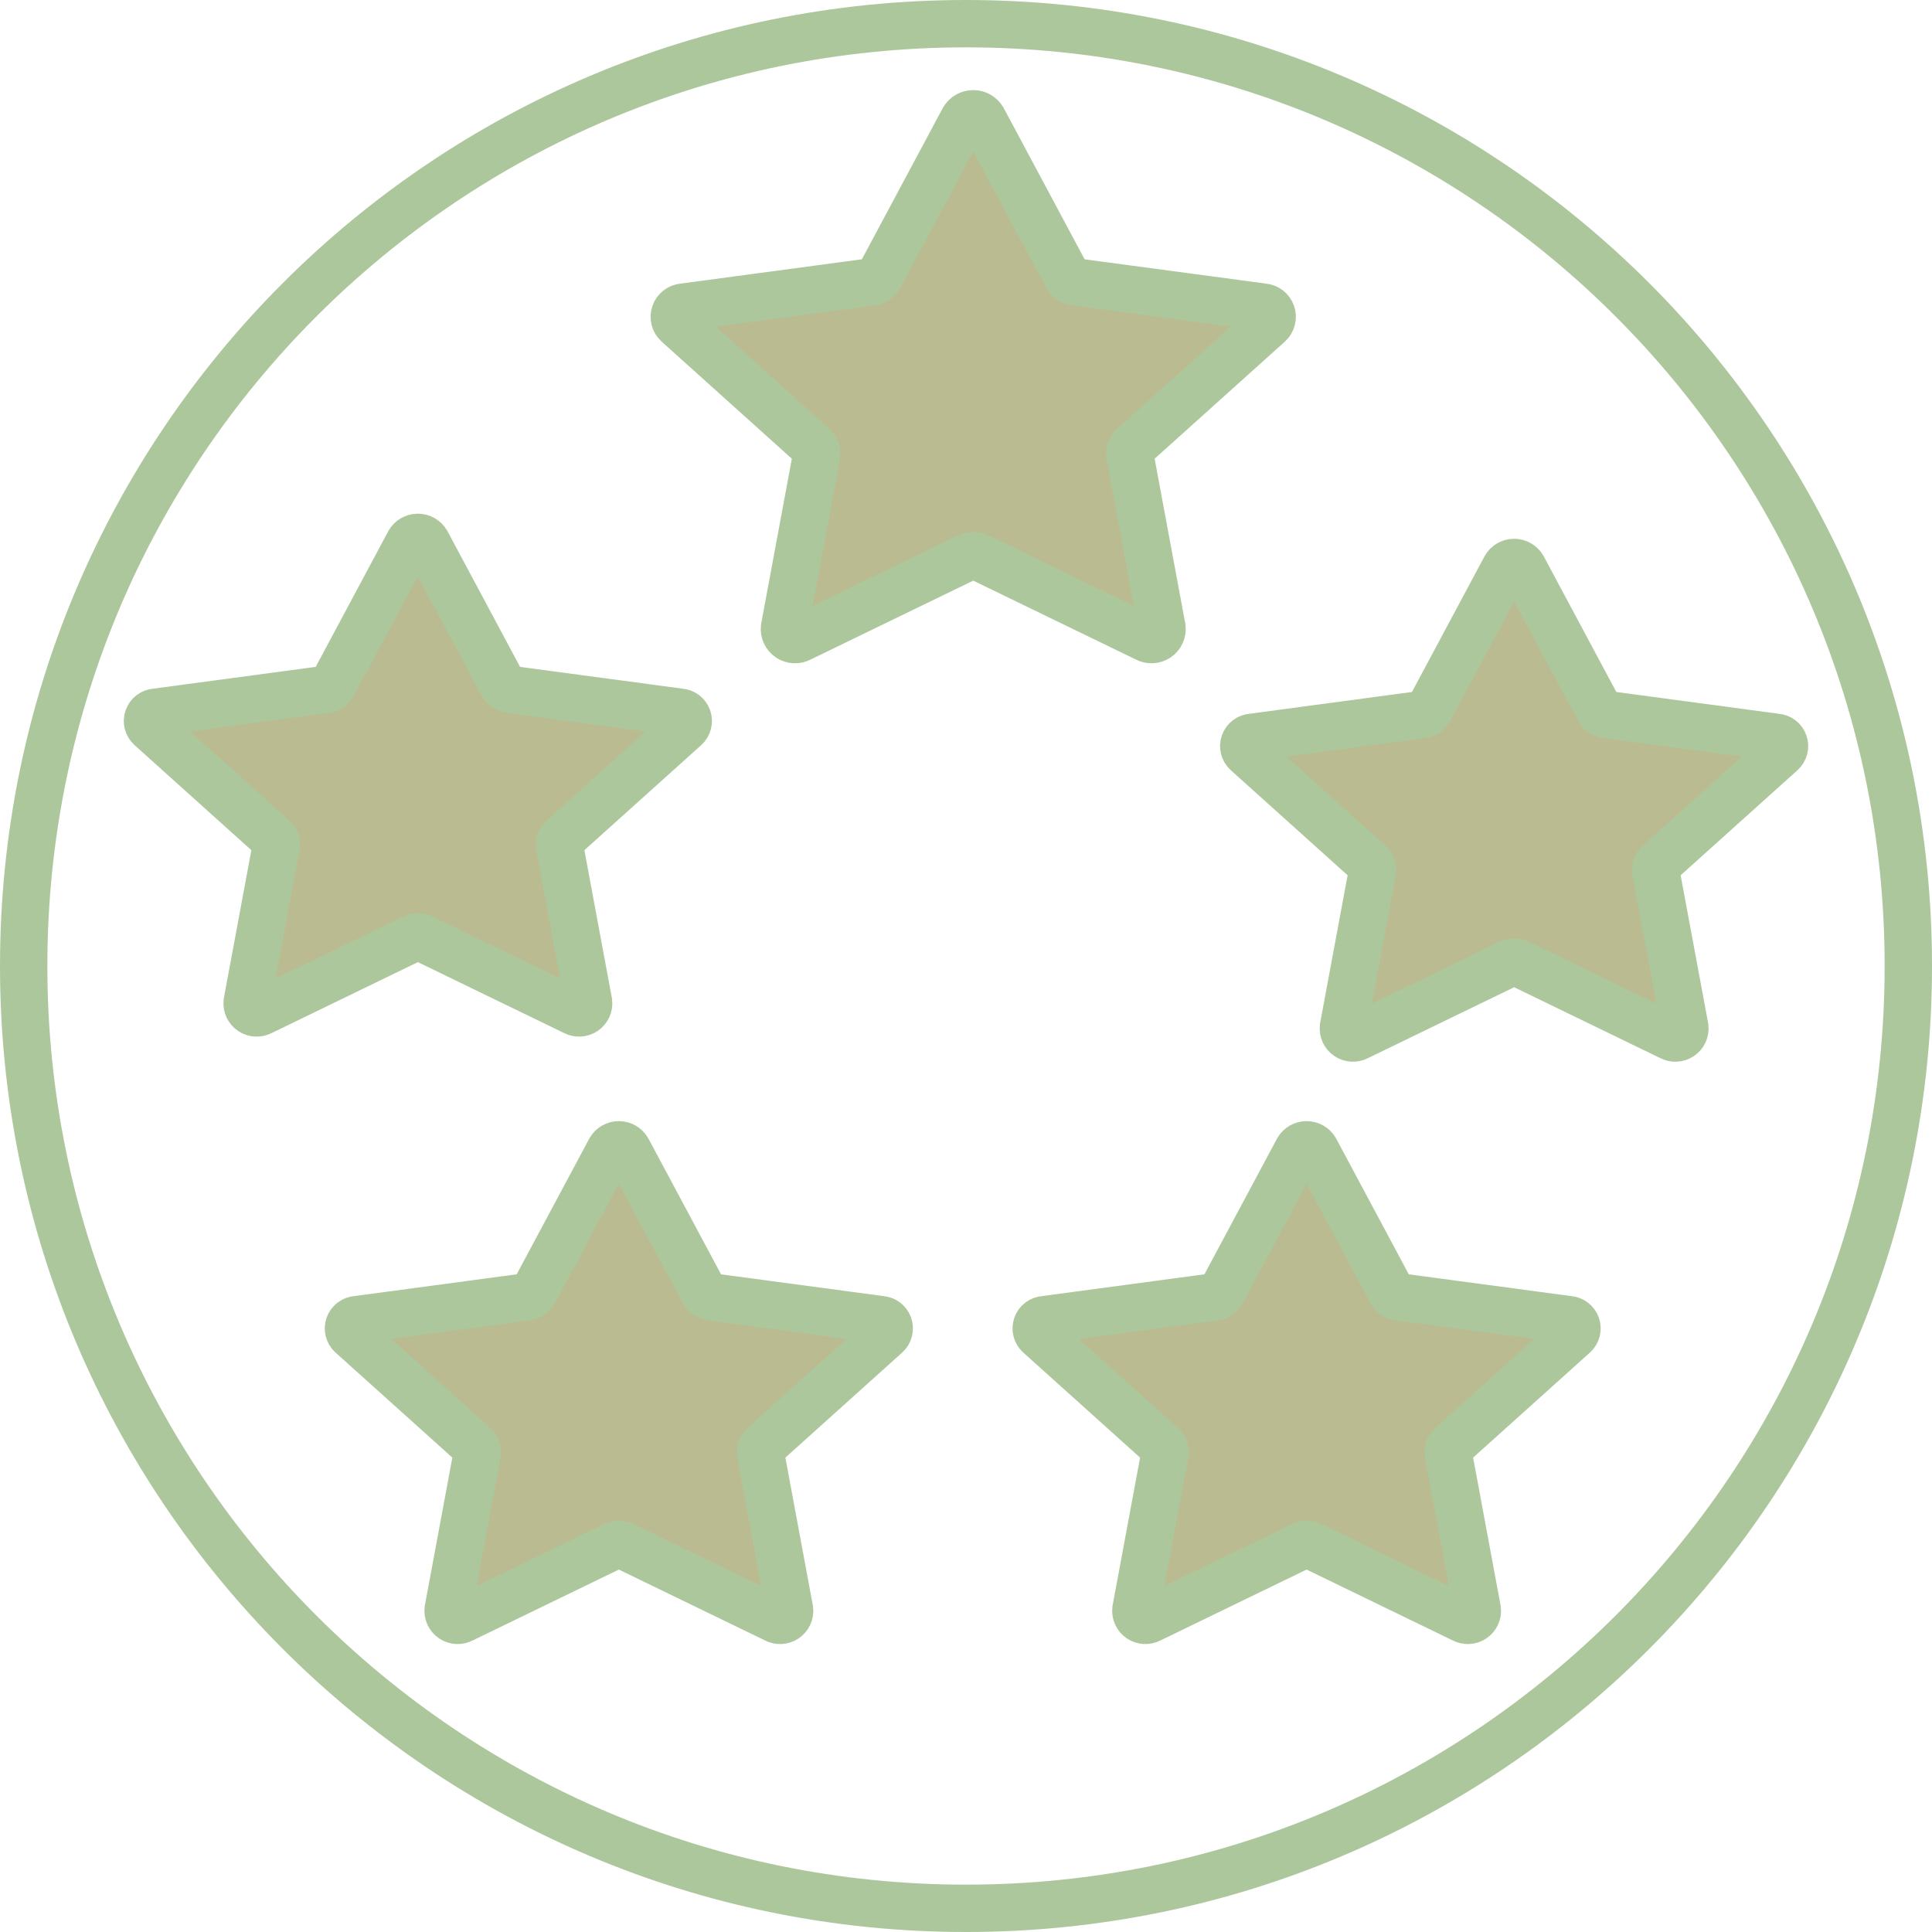
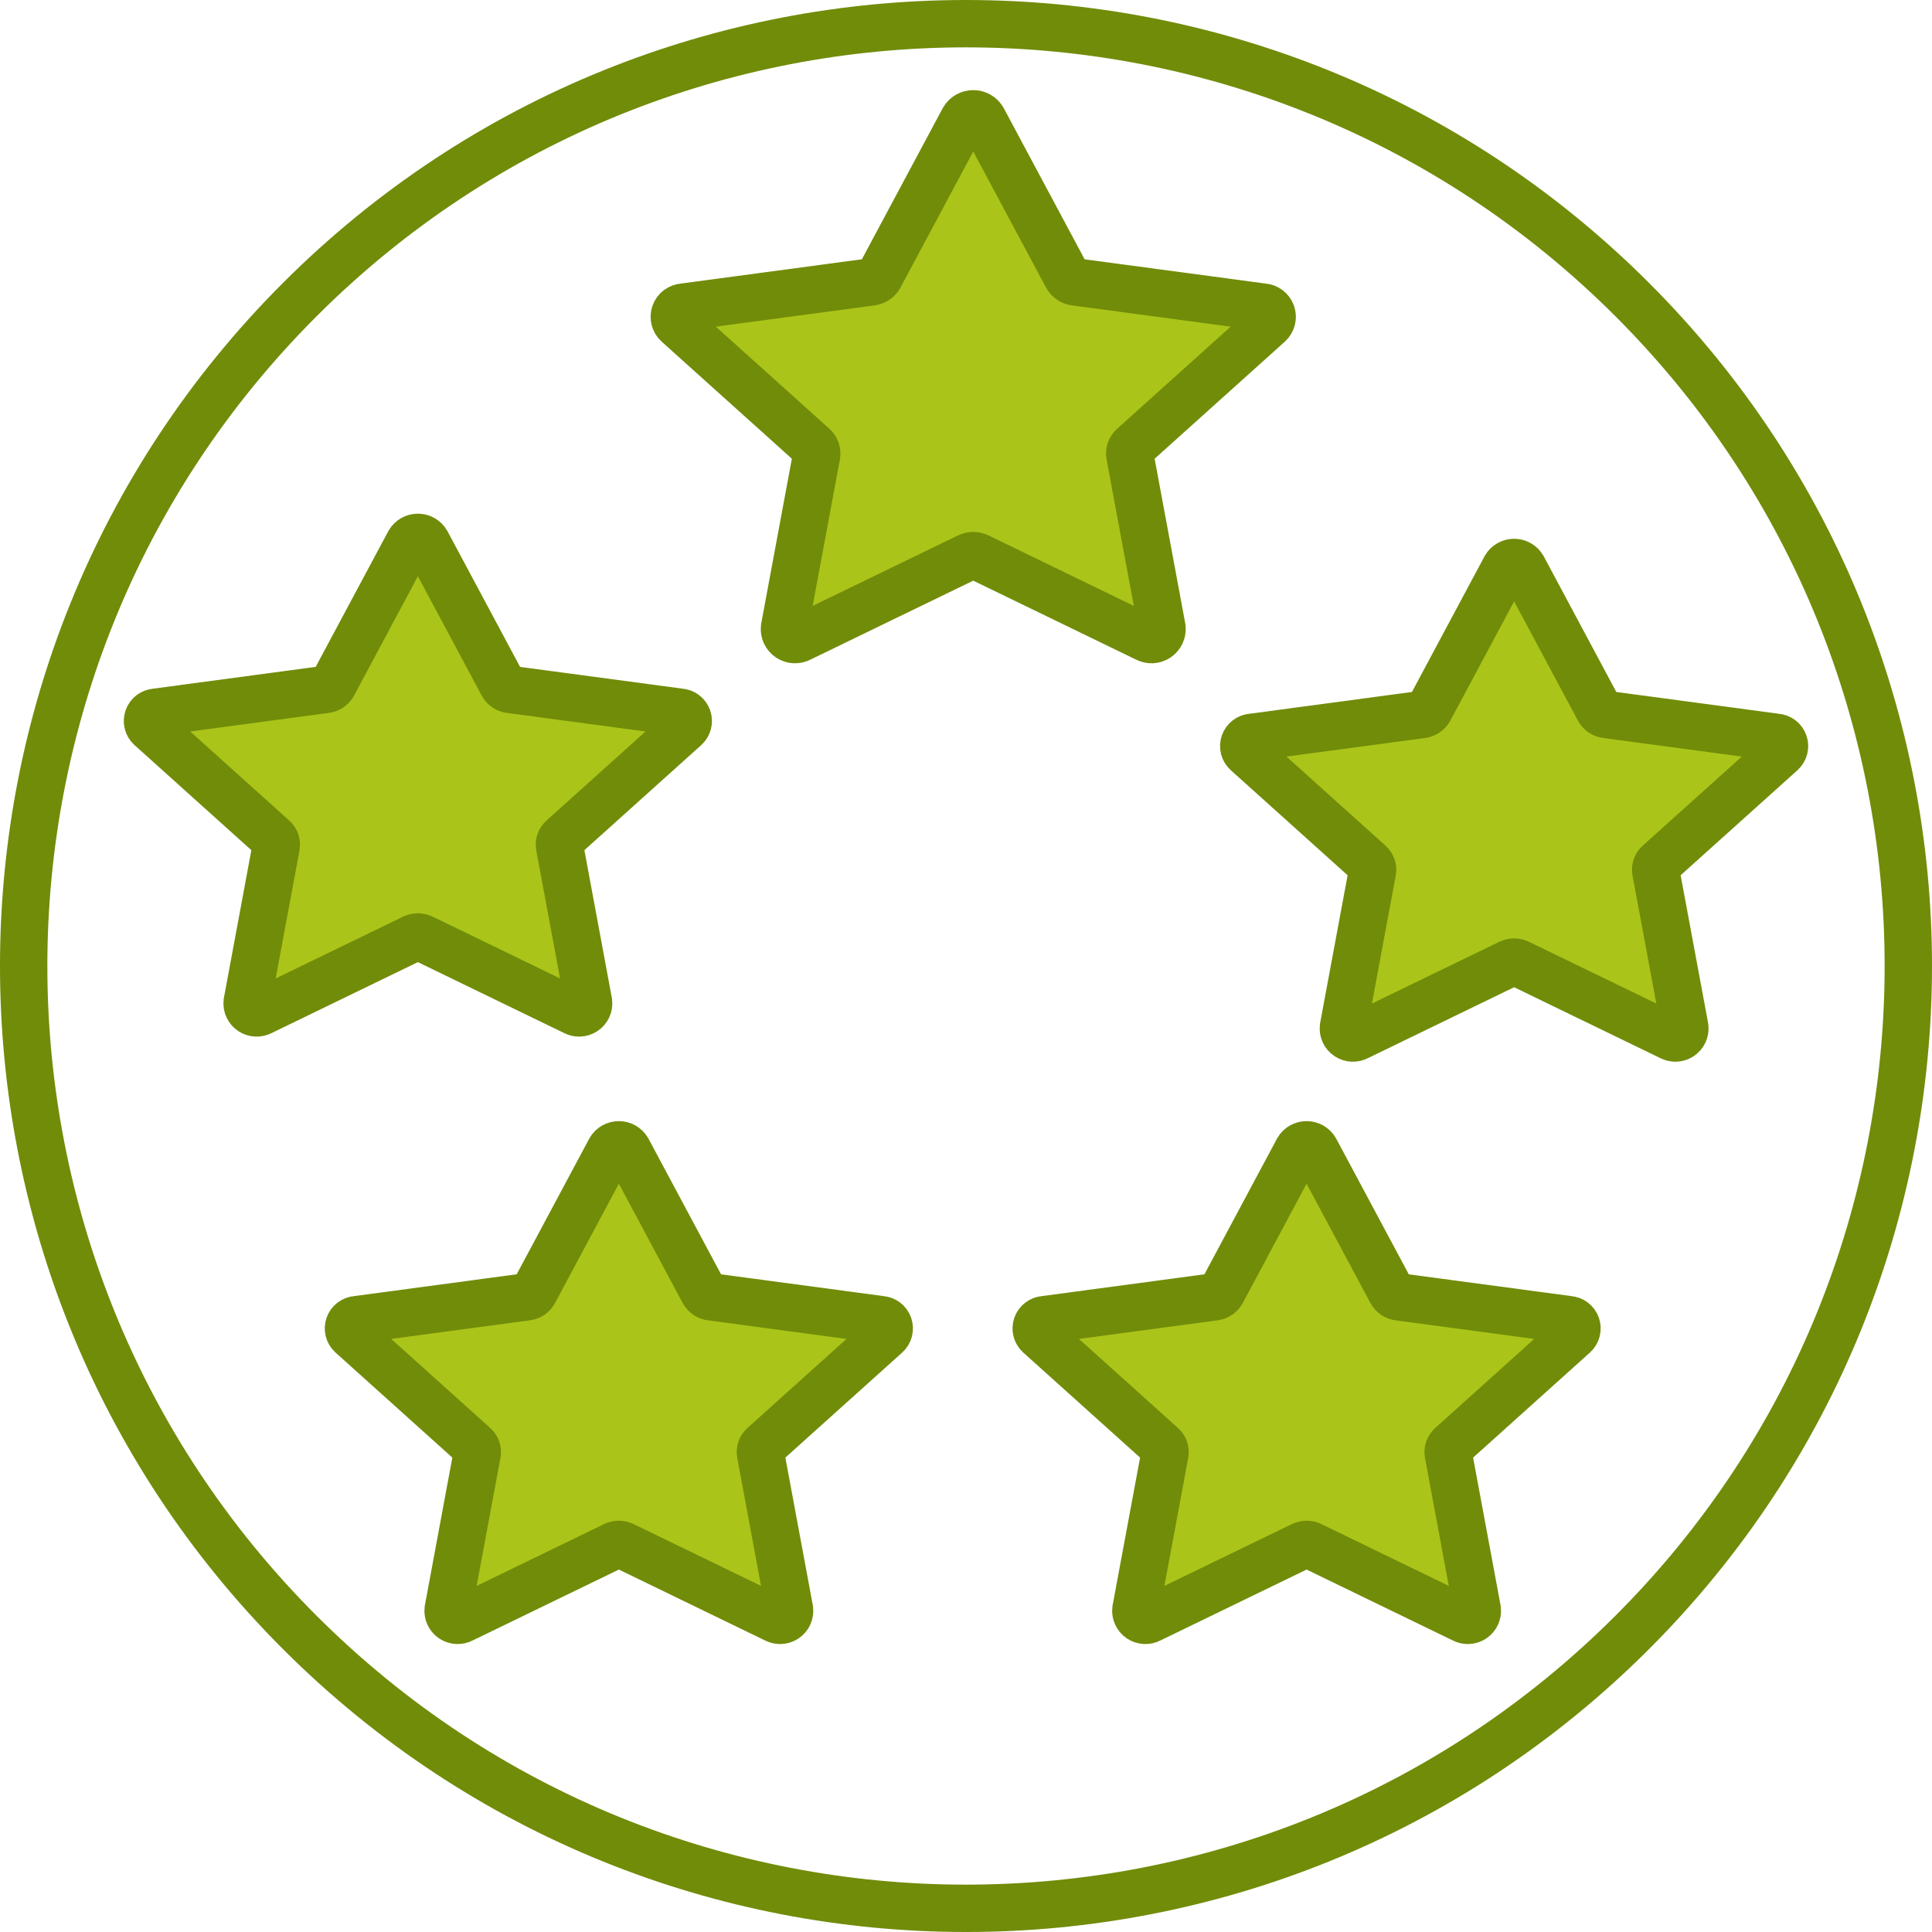
- <svg xmlns="http://www.w3.org/2000/svg" id="Слой_2" data-name="Слой 2" viewBox="0 0 407.933 407.933">
+ <svg xmlns="http://www.w3.org/2000/svg" id="Слой_1" data-name="Слой 1" viewBox="0 0 407.933 407.934">
  <defs>
-     <style>.cls-1{fill:none;}.cls-1,.cls-2{stroke:#adc79d;stroke-miterlimit:10;stroke-width:10px;}.cls-2{fill:#babb90;}</style>
+     <style>.cls-1,.cls-3{fill:none;stroke-miterlimit:10;}.cls-1{stroke:#718c09;stroke-width:10px;}.cls-2{fill:#baeeac;}.cls-3{stroke:#b8e87b;}.cls-4{fill:#aac419;}</style>
  </defs>
-   <circle class="cls-1" cx="203.967" cy="203.967" r="198.967" />
-   <path class="cls-2" d="M1829.472,1202.607l16.06,30.02a2.045,2.045,0,0,0,1.543,1.034l35.911,4.814a1.856,1.856,0,0,1,1.136,3.225l-25.985,23.367a1.802,1.802,0,0,0-.589,1.673l6.134,32.995a2.02,2.02,0,0,1-2.974,1.993l-32.12-15.578a2.203,2.203,0,0,0-1.907,0l-32.12,15.578a2.02,2.02,0,0,1-2.974-1.993l6.134-32.995a1.802,1.802,0,0,0-.589-1.673l-25.985-23.367a1.856,1.856,0,0,1,1.136-3.225l35.911-4.814a2.045,2.045,0,0,0,1.543-1.034l16.06-30.02A2.129,2.129,0,0,1,1829.472,1202.607Z" transform="translate(-1739.402 -1088.094)" />
-   <path class="cls-2" d="M1871.908,1330.864l16.06,30.02a2.045,2.045,0,0,0,1.543,1.034l35.911,4.814a1.856,1.856,0,0,1,1.136,3.225l-25.985,23.367a1.802,1.802,0,0,0-.589,1.673l6.134,32.995a2.02,2.02,0,0,1-2.974,1.993l-32.12-15.578a2.202,2.202,0,0,0-1.907,0l-32.12,15.578a2.02,2.02,0,0,1-2.974-1.993l6.134-32.995a1.802,1.802,0,0,0-.589-1.673l-25.985-23.367a1.856,1.856,0,0,1,1.136-3.225l35.911-4.814a2.045,2.045,0,0,0,1.543-1.034l16.06-30.02A2.129,2.129,0,0,1,1871.908,1330.864Z" transform="translate(-1739.402 -1088.094)" />
-   <path class="cls-2" d="M2017.122,1330.864l16.06,30.02a2.045,2.045,0,0,0,1.543,1.034l35.911,4.814a1.856,1.856,0,0,1,1.136,3.225l-25.985,23.367a1.802,1.802,0,0,0-.589,1.673l6.134,32.995a2.02,2.02,0,0,1-2.974,1.993l-32.12-15.578a2.202,2.202,0,0,0-1.907,0l-32.12,15.578a2.02,2.02,0,0,1-2.974-1.993l6.134-32.995a1.802,1.802,0,0,0-.589-1.673l-25.985-23.367a1.856,1.856,0,0,1,1.136-3.225l35.911-4.814a2.045,2.045,0,0,0,1.543-1.034l16.06-30.02A2.129,2.129,0,0,1,2017.122,1330.864Z" transform="translate(-1739.402 -1088.094)" />
-   <path class="cls-2" d="M2060.941,1207.907l16.06,30.02a2.045,2.045,0,0,0,1.543,1.034l35.911,4.814a1.856,1.856,0,0,1,1.136,3.225l-25.985,23.367a1.802,1.802,0,0,0-.589,1.673l6.134,32.995a2.02,2.02,0,0,1-2.974,1.993l-32.12-15.578a2.203,2.203,0,0,0-1.907,0l-32.12,15.578a2.02,2.02,0,0,1-2.974-1.993l6.134-32.995a1.802,1.802,0,0,0-.589-1.673l-25.985-23.367a1.856,1.856,0,0,1,1.136-3.225l35.911-4.814a2.045,2.045,0,0,0,1.543-1.034l16.06-30.02A2.129,2.129,0,0,1,2060.941,1207.907Z" transform="translate(-1739.402 -1088.094)" />
-   <path class="cls-2" d="M1946.931,1113.284l17.756,33.19a2.261,2.261,0,0,0,1.706,1.143l39.704,5.322a2.052,2.052,0,0,1,1.256,3.565l-28.73,25.835a1.992,1.992,0,0,0-.652,1.85l6.782,36.48a2.233,2.233,0,0,1-3.288,2.204l-35.513-17.223a2.435,2.435,0,0,0-2.109,0l-35.513,17.223a2.233,2.233,0,0,1-3.288-2.204l6.782-36.48a1.992,1.992,0,0,0-.652-1.85l-28.73-25.835a2.052,2.052,0,0,1,1.256-3.565l39.704-5.322a2.261,2.261,0,0,0,1.706-1.143l17.756-33.19A2.354,2.354,0,0,1,1946.931,1113.284Z" transform="translate(-1739.402 -1088.094)" />
+   <circle class="cls-1" cx="500.17" cy="500.098" r="198.967" transform="translate(-503.33 204.0185) rotate(-45)" />
+   <path class="cls-2" d="M386.274,410.644l16.06,30.02a2.044,2.044,0,0,0,1.543,1.034l35.911,4.814a1.855,1.855,0,0,1,1.136,3.224l-25.986,23.367a1.803,1.803,0,0,0-.589,1.674l6.134,32.995a2.019,2.019,0,0,1-2.973,1.992l-32.12-15.578a2.205,2.205,0,0,0-1.907,0l-32.12,15.578a2.02,2.02,0,0,1-2.974-1.992l6.135-32.995a1.804,1.804,0,0,0-.59-1.674l-25.985-23.367a1.855,1.855,0,0,1,1.136-3.224l35.911-4.814a2.048,2.048,0,0,0,1.543-1.034l16.06-30.02a2.129,2.129,0,0,1,3.675,0" transform="translate(-296.2042 -296.1306)" />
+   <path class="cls-3" d="M386.274,410.644l16.06,30.02a2.044,2.044,0,0,0,1.543,1.034l35.911,4.814a1.855,1.855,0,0,1,1.136,3.224l-25.986,23.367a1.803,1.803,0,0,0-.589,1.674l6.134,32.995a2.019,2.019,0,0,1-2.973,1.992l-32.12-15.578a2.205,2.205,0,0,0-1.907,0l-32.12,15.578a2.02,2.02,0,0,1-2.974-1.992l6.135-32.995a1.804,1.804,0,0,0-.59-1.674l-25.985-23.367a1.855,1.855,0,0,1,1.136-3.224l35.911-4.814a2.048,2.048,0,0,0,1.543-1.034l16.06-30.02a2.129,2.129,0,0,1,3.675,0" transform="translate(-296.2042 -296.1306)" />
+   <path class="cls-4" d="M386.274,410.644l16.06,30.02a2.044,2.044,0,0,0,1.543,1.034l35.911,4.814a1.855,1.855,0,0,1,1.136,3.224l-25.986,23.367a1.803,1.803,0,0,0-.589,1.674l6.134,32.995a2.019,2.019,0,0,1-2.973,1.992l-32.12-15.578a2.205,2.205,0,0,0-1.907,0l-32.12,15.578a2.02,2.02,0,0,1-2.974-1.992l6.135-32.995a1.804,1.804,0,0,0-.59-1.674l-25.985-23.367a1.855,1.855,0,0,1,1.136-3.224l35.911-4.814a2.048,2.048,0,0,0,1.543-1.034l16.06-30.02a2.129,2.129,0,0,1,3.675,0" transform="translate(-296.2042 -296.1306)" />
+   <path class="cls-1" d="M386.274,410.644l16.06,30.02a2.044,2.044,0,0,0,1.543,1.034l35.911,4.814a1.855,1.855,0,0,1,1.136,3.224l-25.986,23.367a1.803,1.803,0,0,0-.589,1.674l6.134,32.995a2.019,2.019,0,0,1-2.973,1.992l-32.12-15.578a2.205,2.205,0,0,0-1.907,0l-32.12,15.578a2.02,2.02,0,0,1-2.974-1.992l6.135-32.995a1.804,1.804,0,0,0-.59-1.674l-25.985-23.367a1.855,1.855,0,0,1,1.136-3.224l35.911-4.814a2.048,2.048,0,0,0,1.543-1.034l16.06-30.02A2.129,2.129,0,0,1,386.274,410.644Z" transform="translate(-296.2042 -296.1306)" />
+   <path class="cls-2" d="M428.71,538.901l16.06,30.02a2.044,2.044,0,0,0,1.543,1.034l35.911,4.814a1.855,1.855,0,0,1,1.136,3.224L457.374,601.36a1.802,1.802,0,0,0-.589,1.674l6.134,32.994a2.019,2.019,0,0,1-2.973,1.993l-32.12-15.578a2.205,2.205,0,0,0-1.907,0l-32.12,15.578a2.02,2.02,0,0,1-2.974-1.993l6.135-32.994a1.803,1.803,0,0,0-.59-1.674l-25.985-23.367a1.855,1.855,0,0,1,1.136-3.224l35.911-4.814a2.048,2.048,0,0,0,1.543-1.034l16.06-30.02a2.129,2.129,0,0,1,3.675,0" transform="translate(-296.2042 -296.1306)" />
+   <path class="cls-3" d="M428.71,538.901l16.06,30.02a2.044,2.044,0,0,0,1.543,1.034l35.911,4.814a1.855,1.855,0,0,1,1.136,3.224L457.374,601.36a1.802,1.802,0,0,0-.589,1.674l6.134,32.994a2.019,2.019,0,0,1-2.973,1.993l-32.12-15.578a2.205,2.205,0,0,0-1.907,0l-32.12,15.578a2.02,2.02,0,0,1-2.974-1.993l6.135-32.994a1.803,1.803,0,0,0-.59-1.674l-25.985-23.367a1.855,1.855,0,0,1,1.136-3.224l35.911-4.814a2.048,2.048,0,0,0,1.543-1.034l16.06-30.02a2.129,2.129,0,0,1,3.675,0" transform="translate(-296.2042 -296.1306)" />
+   <path class="cls-4" d="M428.71,538.901l16.06,30.02a2.044,2.044,0,0,0,1.543,1.034l35.911,4.814a1.855,1.855,0,0,1,1.136,3.224L457.374,601.36a1.802,1.802,0,0,0-.589,1.674l6.134,32.994a2.019,2.019,0,0,1-2.973,1.993l-32.12-15.578a2.205,2.205,0,0,0-1.907,0l-32.12,15.578a2.02,2.02,0,0,1-2.974-1.993l6.135-32.994a1.803,1.803,0,0,0-.59-1.674l-25.985-23.367a1.855,1.855,0,0,1,1.136-3.224l35.911-4.814a2.048,2.048,0,0,0,1.543-1.034l16.06-30.02a2.129,2.129,0,0,1,3.675,0" transform="translate(-296.2042 -296.1306)" />
+   <path class="cls-1" d="M428.71,538.901l16.06,30.02a2.044,2.044,0,0,0,1.543,1.034l35.911,4.814a1.855,1.855,0,0,1,1.136,3.224L457.374,601.36a1.802,1.802,0,0,0-.589,1.674l6.134,32.994a2.019,2.019,0,0,1-2.973,1.993l-32.12-15.578a2.205,2.205,0,0,0-1.907,0l-32.12,15.578a2.02,2.02,0,0,1-2.974-1.993l6.135-32.994a1.803,1.803,0,0,0-.59-1.674l-25.985-23.367a1.855,1.855,0,0,1,1.136-3.224l35.911-4.814a2.048,2.048,0,0,0,1.543-1.034l16.06-30.02A2.129,2.129,0,0,1,428.71,538.901Z" transform="translate(-296.2042 -296.1306)" />
+   <path class="cls-2" d="M573.924,538.901l16.06,30.02a2.044,2.044,0,0,0,1.543,1.034l35.911,4.814a1.855,1.855,0,0,1,1.136,3.224L602.588,601.36a1.802,1.802,0,0,0-.589,1.674l6.134,32.994a2.019,2.019,0,0,1-2.973,1.993l-32.12-15.578a2.205,2.205,0,0,0-1.907,0l-32.12,15.578a2.02,2.02,0,0,1-2.974-1.993l6.135-32.994a1.803,1.803,0,0,0-.59-1.674l-25.985-23.367a1.855,1.855,0,0,1,1.136-3.224l35.911-4.814a2.048,2.048,0,0,0,1.543-1.034l16.06-30.02a2.129,2.129,0,0,1,3.675,0" transform="translate(-296.2042 -296.1306)" />
+   <path class="cls-3" d="M573.924,538.901l16.06,30.02a2.044,2.044,0,0,0,1.543,1.034l35.911,4.814a1.855,1.855,0,0,1,1.136,3.224L602.588,601.36a1.802,1.802,0,0,0-.589,1.674l6.134,32.994a2.019,2.019,0,0,1-2.973,1.993l-32.12-15.578a2.205,2.205,0,0,0-1.907,0l-32.12,15.578a2.02,2.02,0,0,1-2.974-1.993l6.135-32.994a1.803,1.803,0,0,0-.59-1.674l-25.985-23.367a1.855,1.855,0,0,1,1.136-3.224l35.911-4.814a2.048,2.048,0,0,0,1.543-1.034l16.06-30.02a2.129,2.129,0,0,1,3.675,0" transform="translate(-296.2042 -296.1306)" />
+   <path class="cls-4" d="M573.924,538.901l16.06,30.02a2.044,2.044,0,0,0,1.543,1.034l35.911,4.814a1.855,1.855,0,0,1,1.136,3.224L602.588,601.36a1.802,1.802,0,0,0-.589,1.674l6.134,32.994a2.019,2.019,0,0,1-2.973,1.993l-32.12-15.578a2.205,2.205,0,0,0-1.907,0l-32.12,15.578a2.02,2.02,0,0,1-2.974-1.993l6.135-32.994a1.803,1.803,0,0,0-.59-1.674l-25.985-23.367a1.855,1.855,0,0,1,1.136-3.224l35.911-4.814a2.048,2.048,0,0,0,1.543-1.034l16.06-30.02a2.129,2.129,0,0,1,3.675,0" transform="translate(-296.2042 -296.1306)" />
+   <path class="cls-1" d="M573.924,538.901l16.06,30.02a2.044,2.044,0,0,0,1.543,1.034l35.911,4.814a1.855,1.855,0,0,1,1.136,3.224L602.588,601.36a1.802,1.802,0,0,0-.589,1.674l6.134,32.994a2.019,2.019,0,0,1-2.973,1.993l-32.12-15.578a2.205,2.205,0,0,0-1.907,0l-32.12,15.578a2.02,2.02,0,0,1-2.974-1.993l6.135-32.994a1.803,1.803,0,0,0-.59-1.674l-25.985-23.367a1.855,1.855,0,0,1,1.136-3.224l35.911-4.814a2.048,2.048,0,0,0,1.543-1.034l16.06-30.02A2.129,2.129,0,0,1,573.924,538.901Z" transform="translate(-296.2042 -296.1306)" />
+   <path class="cls-2" d="M617.743,415.943l16.06,30.02a2.046,2.046,0,0,0,1.543,1.034l35.911,4.814a1.855,1.855,0,0,1,1.136,3.224l-25.986,23.367a1.803,1.803,0,0,0-.589,1.674l6.134,32.994a2.019,2.019,0,0,1-2.973,1.993l-32.12-15.578a2.205,2.205,0,0,0-1.907,0l-32.12,15.578a2.02,2.02,0,0,1-2.974-1.993l6.135-32.994a1.803,1.803,0,0,0-.59-1.674l-25.985-23.367a1.855,1.855,0,0,1,1.136-3.224l35.911-4.814a2.048,2.048,0,0,0,1.543-1.034l16.06-30.02a2.129,2.129,0,0,1,3.675,0" transform="translate(-296.2042 -296.1306)" />
+   <path class="cls-3" d="M617.743,415.943l16.06,30.02a2.046,2.046,0,0,0,1.543,1.034l35.911,4.814a1.855,1.855,0,0,1,1.136,3.224l-25.986,23.367a1.803,1.803,0,0,0-.589,1.674l6.134,32.994a2.019,2.019,0,0,1-2.973,1.993l-32.12-15.578a2.205,2.205,0,0,0-1.907,0l-32.12,15.578a2.02,2.02,0,0,1-2.974-1.993l6.135-32.994a1.803,1.803,0,0,0-.59-1.674l-25.985-23.367a1.855,1.855,0,0,1,1.136-3.224l35.911-4.814a2.048,2.048,0,0,0,1.543-1.034l16.06-30.02a2.129,2.129,0,0,1,3.675,0" transform="translate(-296.2042 -296.1306)" />
+   <path class="cls-4" d="M617.743,415.943l16.06,30.02a2.046,2.046,0,0,0,1.543,1.034l35.911,4.814a1.855,1.855,0,0,1,1.136,3.224l-25.986,23.367a1.803,1.803,0,0,0-.589,1.674l6.134,32.994a2.019,2.019,0,0,1-2.973,1.993l-32.12-15.578a2.205,2.205,0,0,0-1.907,0l-32.12,15.578a2.02,2.02,0,0,1-2.974-1.993l6.135-32.994a1.803,1.803,0,0,0-.59-1.674l-25.985-23.367a1.855,1.855,0,0,1,1.136-3.224l35.911-4.814a2.048,2.048,0,0,0,1.543-1.034l16.06-30.02a2.129,2.129,0,0,1,3.675,0" transform="translate(-296.2042 -296.1306)" />
+   <path class="cls-1" d="M617.743,415.943l16.06,30.02a2.046,2.046,0,0,0,1.543,1.034l35.911,4.814a1.855,1.855,0,0,1,1.136,3.224l-25.986,23.367a1.803,1.803,0,0,0-.589,1.674l6.134,32.994a2.019,2.019,0,0,1-2.973,1.993l-32.12-15.578a2.205,2.205,0,0,0-1.907,0l-32.12,15.578a2.02,2.02,0,0,1-2.974-1.993l6.135-32.994a1.803,1.803,0,0,0-.59-1.674l-25.985-23.367a1.855,1.855,0,0,1,1.136-3.224l35.911-4.814a2.048,2.048,0,0,0,1.543-1.034l16.06-30.02A2.129,2.129,0,0,1,617.743,415.943Z" transform="translate(-296.2042 -296.1306)" />
+   <path class="cls-2" d="M503.733,321.321l17.756,33.19a2.262,2.262,0,0,0,1.706,1.144l39.705,5.322a2.052,2.052,0,0,1,1.255,3.566l-28.73,25.835a1.993,1.993,0,0,0-.652,1.85l6.783,36.48a2.234,2.234,0,0,1-3.288,2.203l-35.512-17.223a2.436,2.436,0,0,0-2.109,0l-35.513,17.223a2.233,2.233,0,0,1-3.287-2.203l6.782-36.48a1.992,1.992,0,0,0-.652-1.85l-28.73-25.835a2.052,2.052,0,0,1,1.256-3.566l39.704-5.322a2.262,2.262,0,0,0,1.706-1.144l17.756-33.19a2.354,2.354,0,0,1,4.064,0" transform="translate(-296.2042 -296.1306)" />
+   <path class="cls-3" d="M503.733,321.321l17.756,33.19a2.262,2.262,0,0,0,1.706,1.144l39.705,5.322a2.052,2.052,0,0,1,1.255,3.566l-28.73,25.835a1.993,1.993,0,0,0-.652,1.85l6.783,36.48a2.234,2.234,0,0,1-3.288,2.203l-35.512-17.223a2.436,2.436,0,0,0-2.109,0l-35.513,17.223a2.233,2.233,0,0,1-3.287-2.203l6.782-36.48a1.992,1.992,0,0,0-.652-1.85l-28.73-25.835a2.052,2.052,0,0,1,1.256-3.566l39.704-5.322a2.262,2.262,0,0,0,1.706-1.144l17.756-33.19a2.354,2.354,0,0,1,4.064,0" transform="translate(-296.2042 -296.1306)" />
+   <path class="cls-4" d="M503.733,321.321l17.756,33.19a2.262,2.262,0,0,0,1.706,1.144l39.705,5.322a2.052,2.052,0,0,1,1.255,3.566l-28.73,25.835a1.993,1.993,0,0,0-.652,1.85l6.783,36.48a2.234,2.234,0,0,1-3.288,2.203l-35.512-17.223a2.436,2.436,0,0,0-2.109,0l-35.513,17.223a2.233,2.233,0,0,1-3.287-2.203l6.782-36.48a1.992,1.992,0,0,0-.652-1.85l-28.73-25.835a2.052,2.052,0,0,1,1.256-3.566l39.704-5.322a2.262,2.262,0,0,0,1.706-1.144l17.756-33.19a2.354,2.354,0,0,1,4.064,0" transform="translate(-296.2042 -296.1306)" />
+   <path class="cls-1" d="M503.733,321.321l17.756,33.19a2.262,2.262,0,0,0,1.706,1.144l39.705,5.322a2.052,2.052,0,0,1,1.255,3.566l-28.73,25.835a1.993,1.993,0,0,0-.652,1.85l6.783,36.48a2.234,2.234,0,0,1-3.288,2.203l-35.512-17.223a2.436,2.436,0,0,0-2.109,0l-35.513,17.223a2.233,2.233,0,0,1-3.287-2.203l6.782-36.48a1.992,1.992,0,0,0-.652-1.85l-28.73-25.835a2.052,2.052,0,0,1,1.256-3.566l39.704-5.322a2.262,2.262,0,0,0,1.706-1.144l17.756-33.19A2.354,2.354,0,0,1,503.733,321.321Z" transform="translate(-296.2042 -296.1306)" />
</svg>
